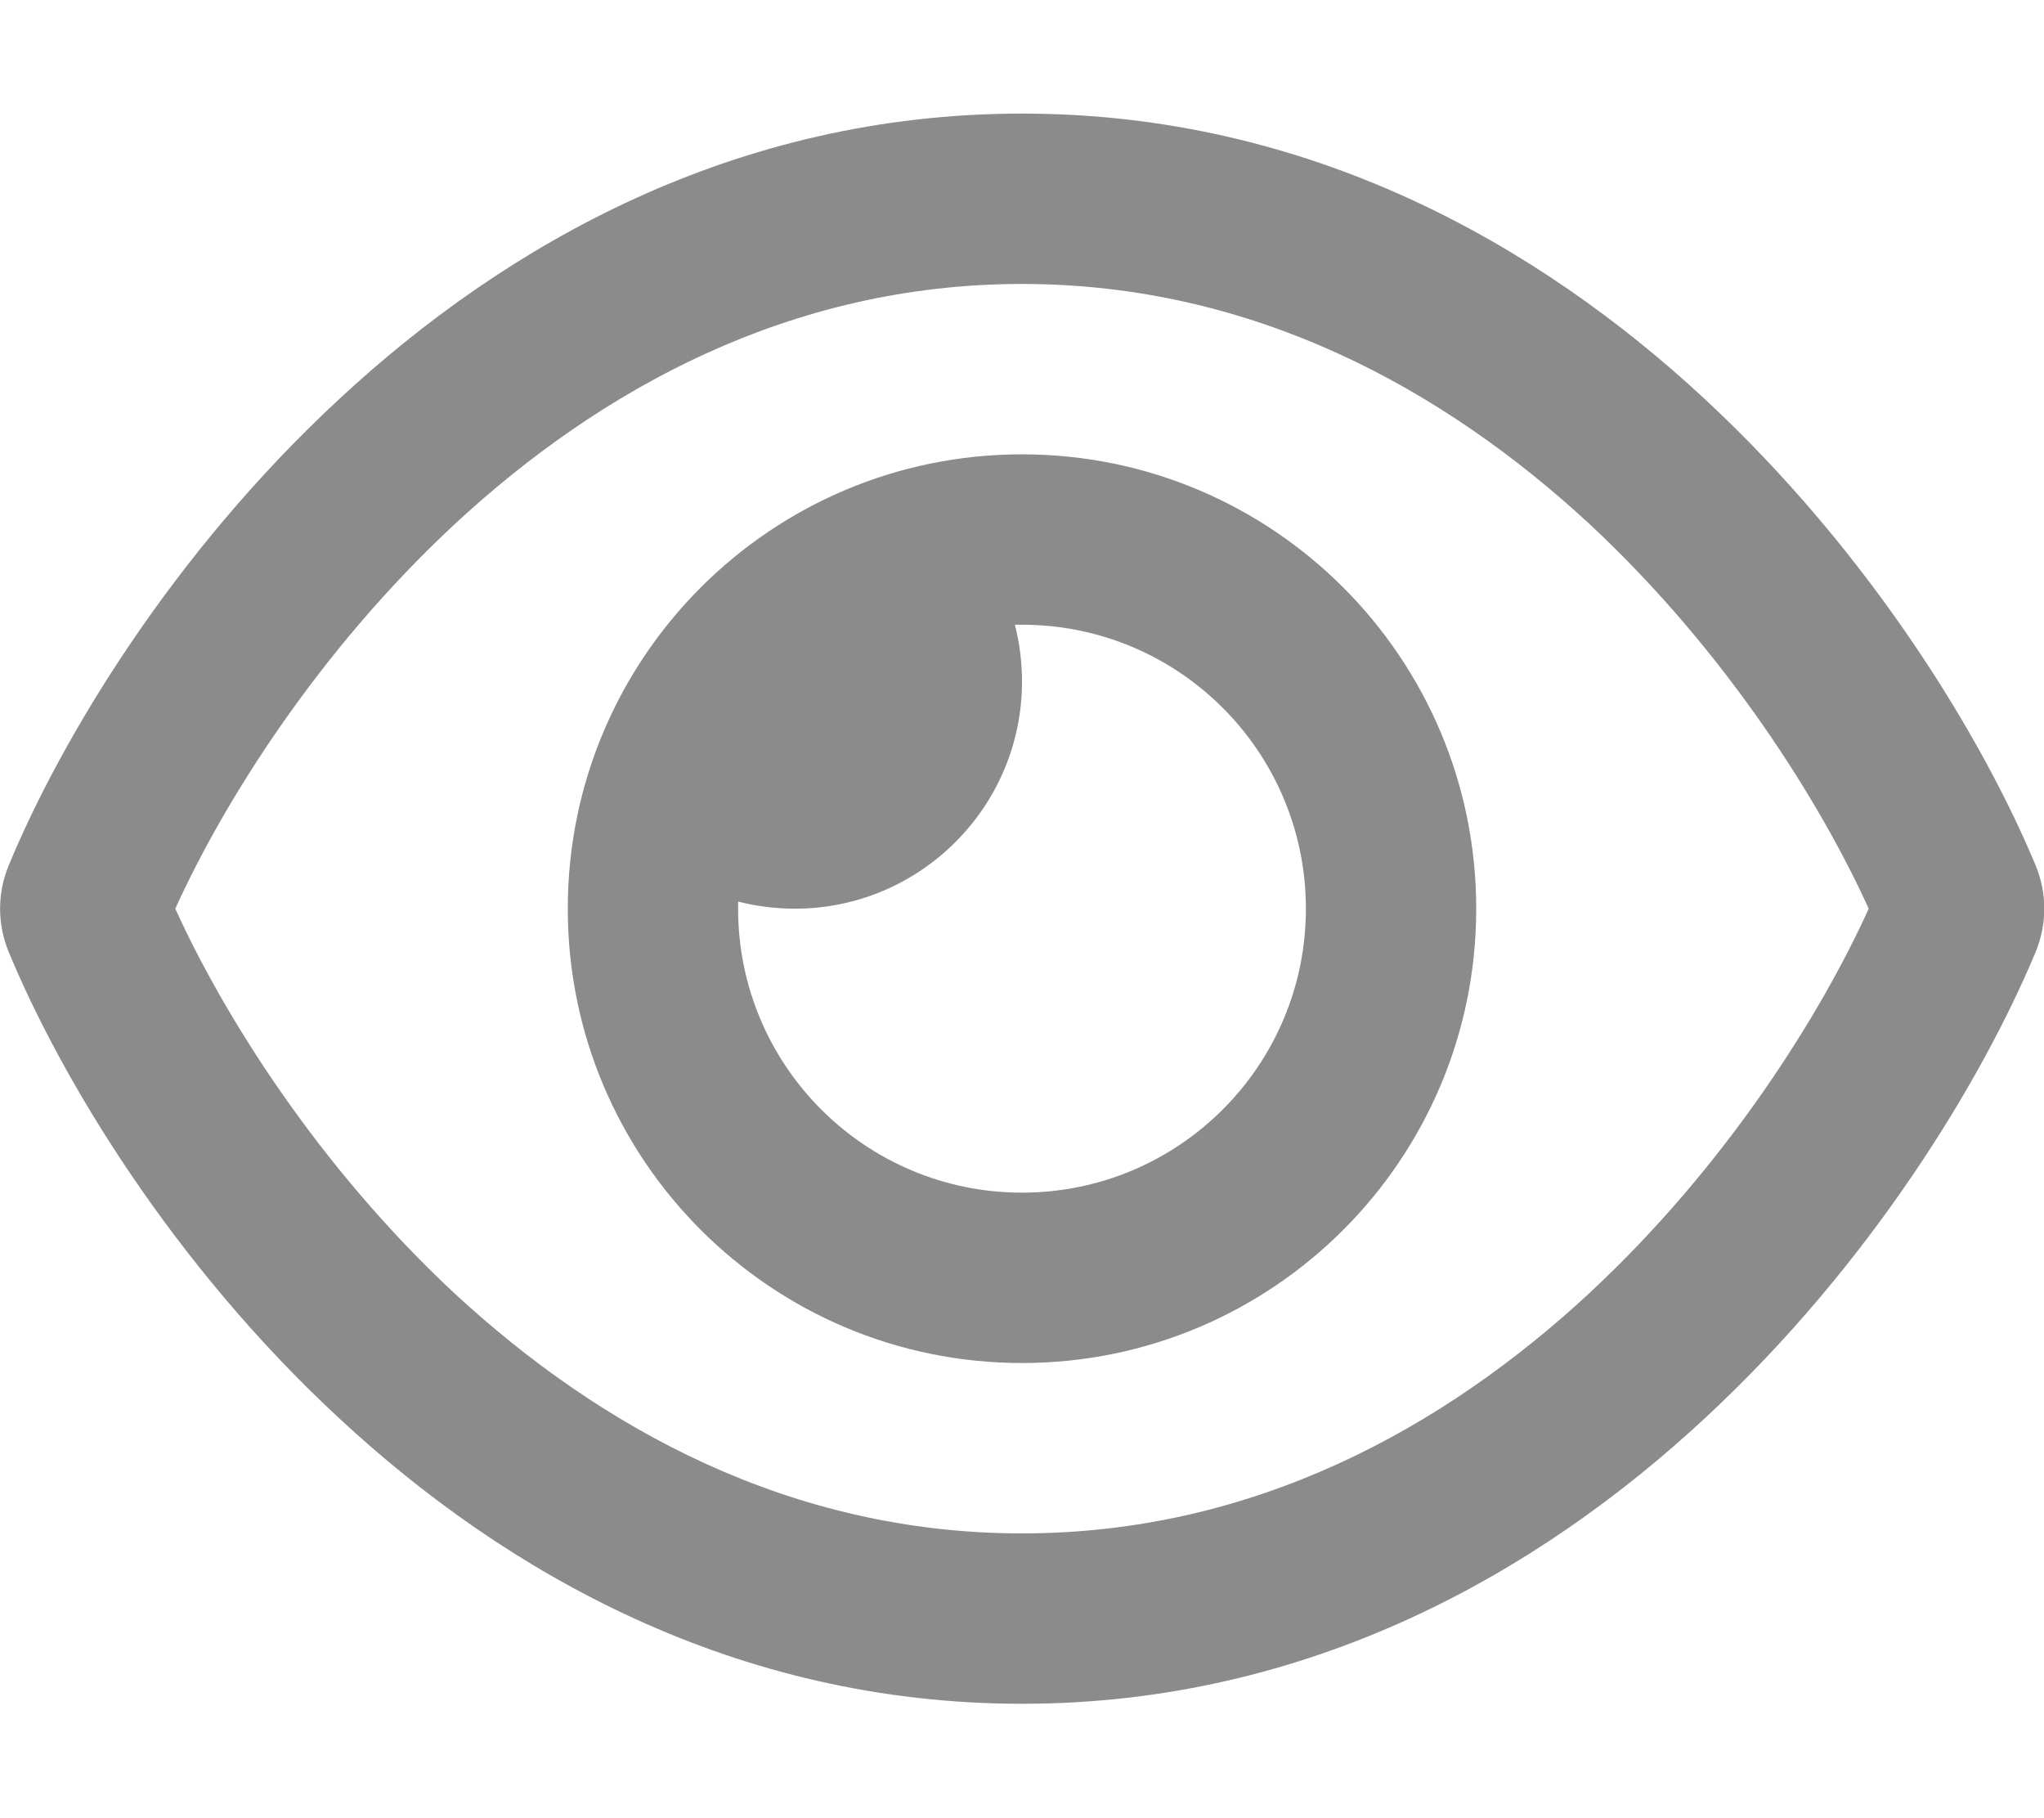
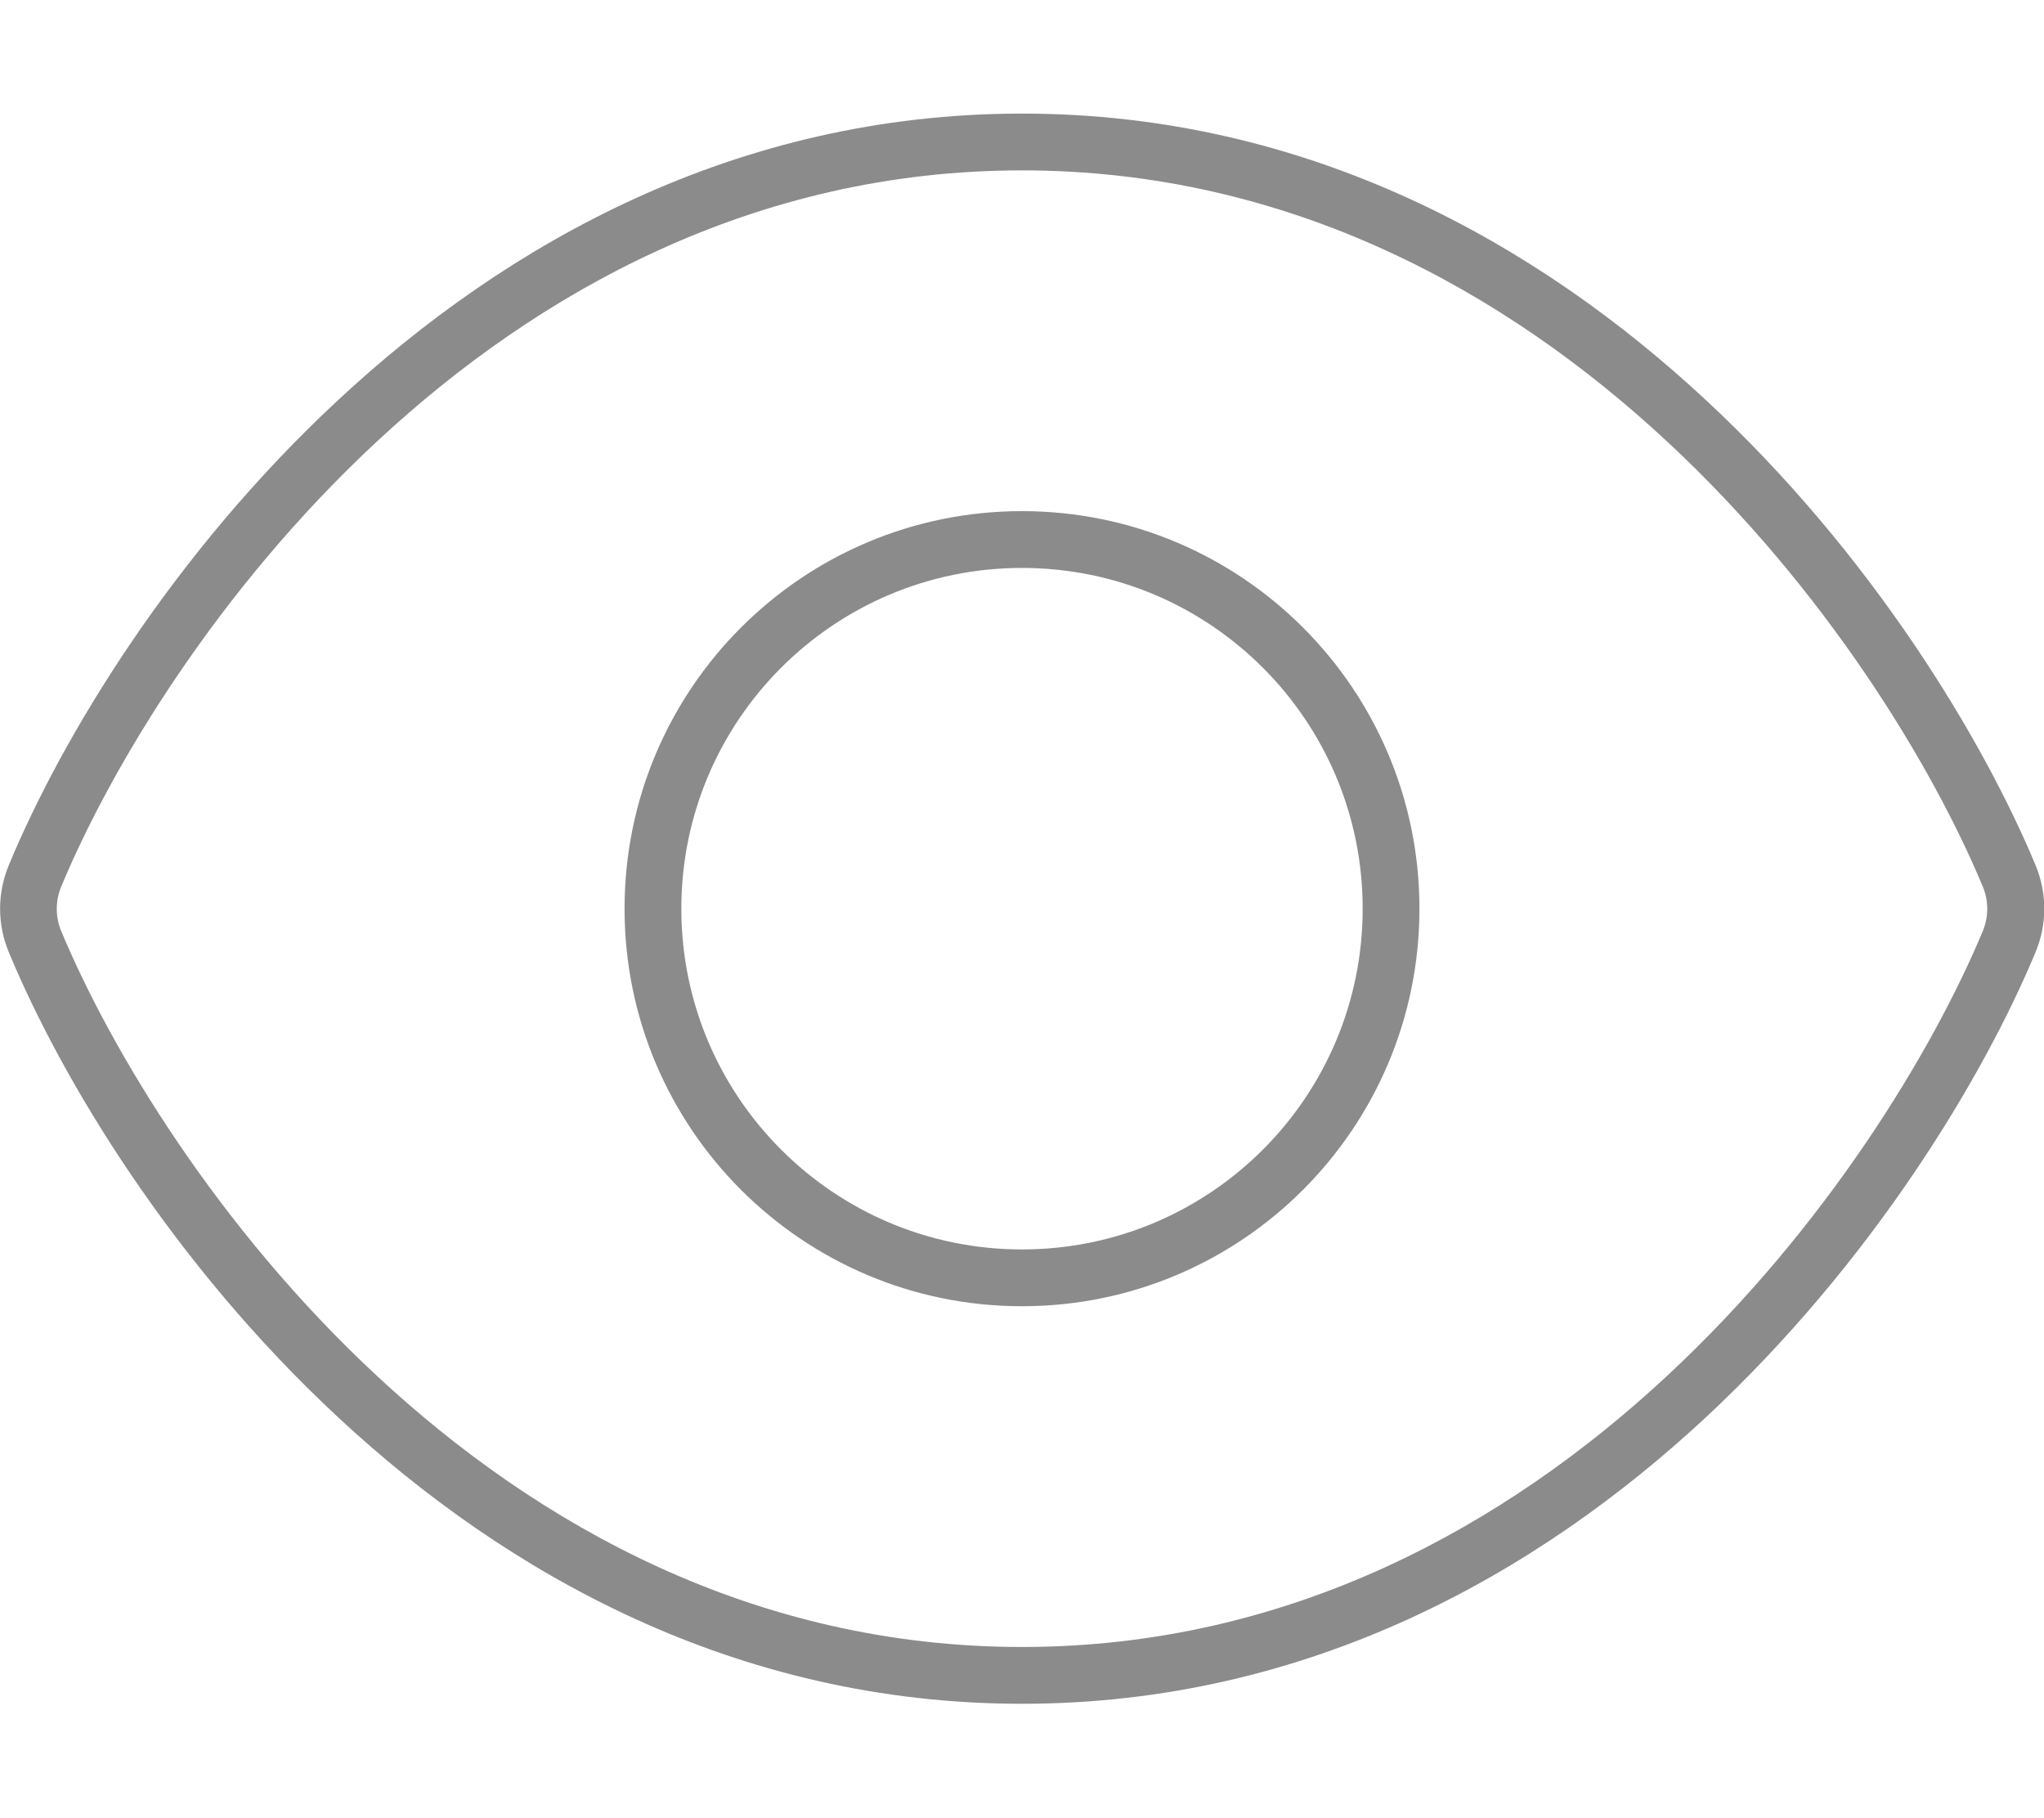
<svg xmlns="http://www.w3.org/2000/svg" viewBox="0 0 576 512">
-   <path d="M288 80c-65.2 0-118.8 29.6-159.9 67.7C89.6 183.5 63 226 49.4 256c13.6 30 40.2 72.5 78.6 108.3C169.2 402.4 222.8 432 288 432s118.8-29.6 159.9-67.7C486.4 328.5 513 286 526.6 256c-13.6-30-40.2-72.5-78.6-108.3C406.8 109.6 353.2 80 288 80zM95.4 112.6C142.5 68.8 207.2 32 288 32s145.5 36.8 192.6 80.6c46.8 43.5 78.1 95.4 93 131.1c3.3 7.9 3.3 16.7 0 24.6c-14.9 35.7-46.2 87.7-93 131.1C433.5 443.2 368.8 480 288 480s-145.5-36.8-192.6-80.6C48.6 356 17.3 304 2.5 268.3c-3.3-7.9-3.3-16.7 0-24.6C17.3 208 48.6 156 95.4 112.6zM288 336c44.2 0 80-35.8 80-80s-35.8-80-80-80c-.7 0-1.3 0-2 0c1.3 5.1 2 10.5 2 16c0 35.3-28.7 64-64 64c-5.5 0-10.9-.7-16-2c0 .7 0 1.3 0 2c0 44.2 35.8 80 80 80zm0-208a128 128 0 1 1 0 256 128 128 0 1 1 0-256z" fill="#8b8b8b" />
+   <path d="M106.3 124.3C151.4 82.4 212.4 48 288 48s136.6 34.4 181.7 76.3c44.9 41.7 75 91.7 89.1 125.6c1.6 3.9 1.6 8.4 0 12.3C544.7 296 514.6 346 469.7 387.7C424.6 429.6 363.6 464 288 464s-136.6-34.4-181.7-76.3C61.4 346 31.3 296 17.2 262.2c-1.6-3.9-1.6-8.4 0-12.3C31.3 216 61.4 166 106.3 124.3zM288 32c-80.8 0-145.5 36.8-192.6 80.6C48.6 156 17.3 208 2.5 243.7c-3.3 7.9-3.3 16.7 0 24.6C17.3 304 48.6 356 95.4 399.4C142.5 443.2 207.2 480 288 480s145.5-36.8 192.6-80.6c46.8-43.5 78.1-95.4 93-131.1c3.3-7.9 3.3-16.7 0-24.6c-14.9-35.7-46.2-87.7-93-131.1C433.5 68.8 368.8 32 288 32zM192 256a96 96 0 1 1 192 0 96 96 0 1 1 -192 0zm208 0a112 112 0 1 0 -224 0 112 112 0 1 0 224 0z" fill="#8b8b8b" />
</svg>
